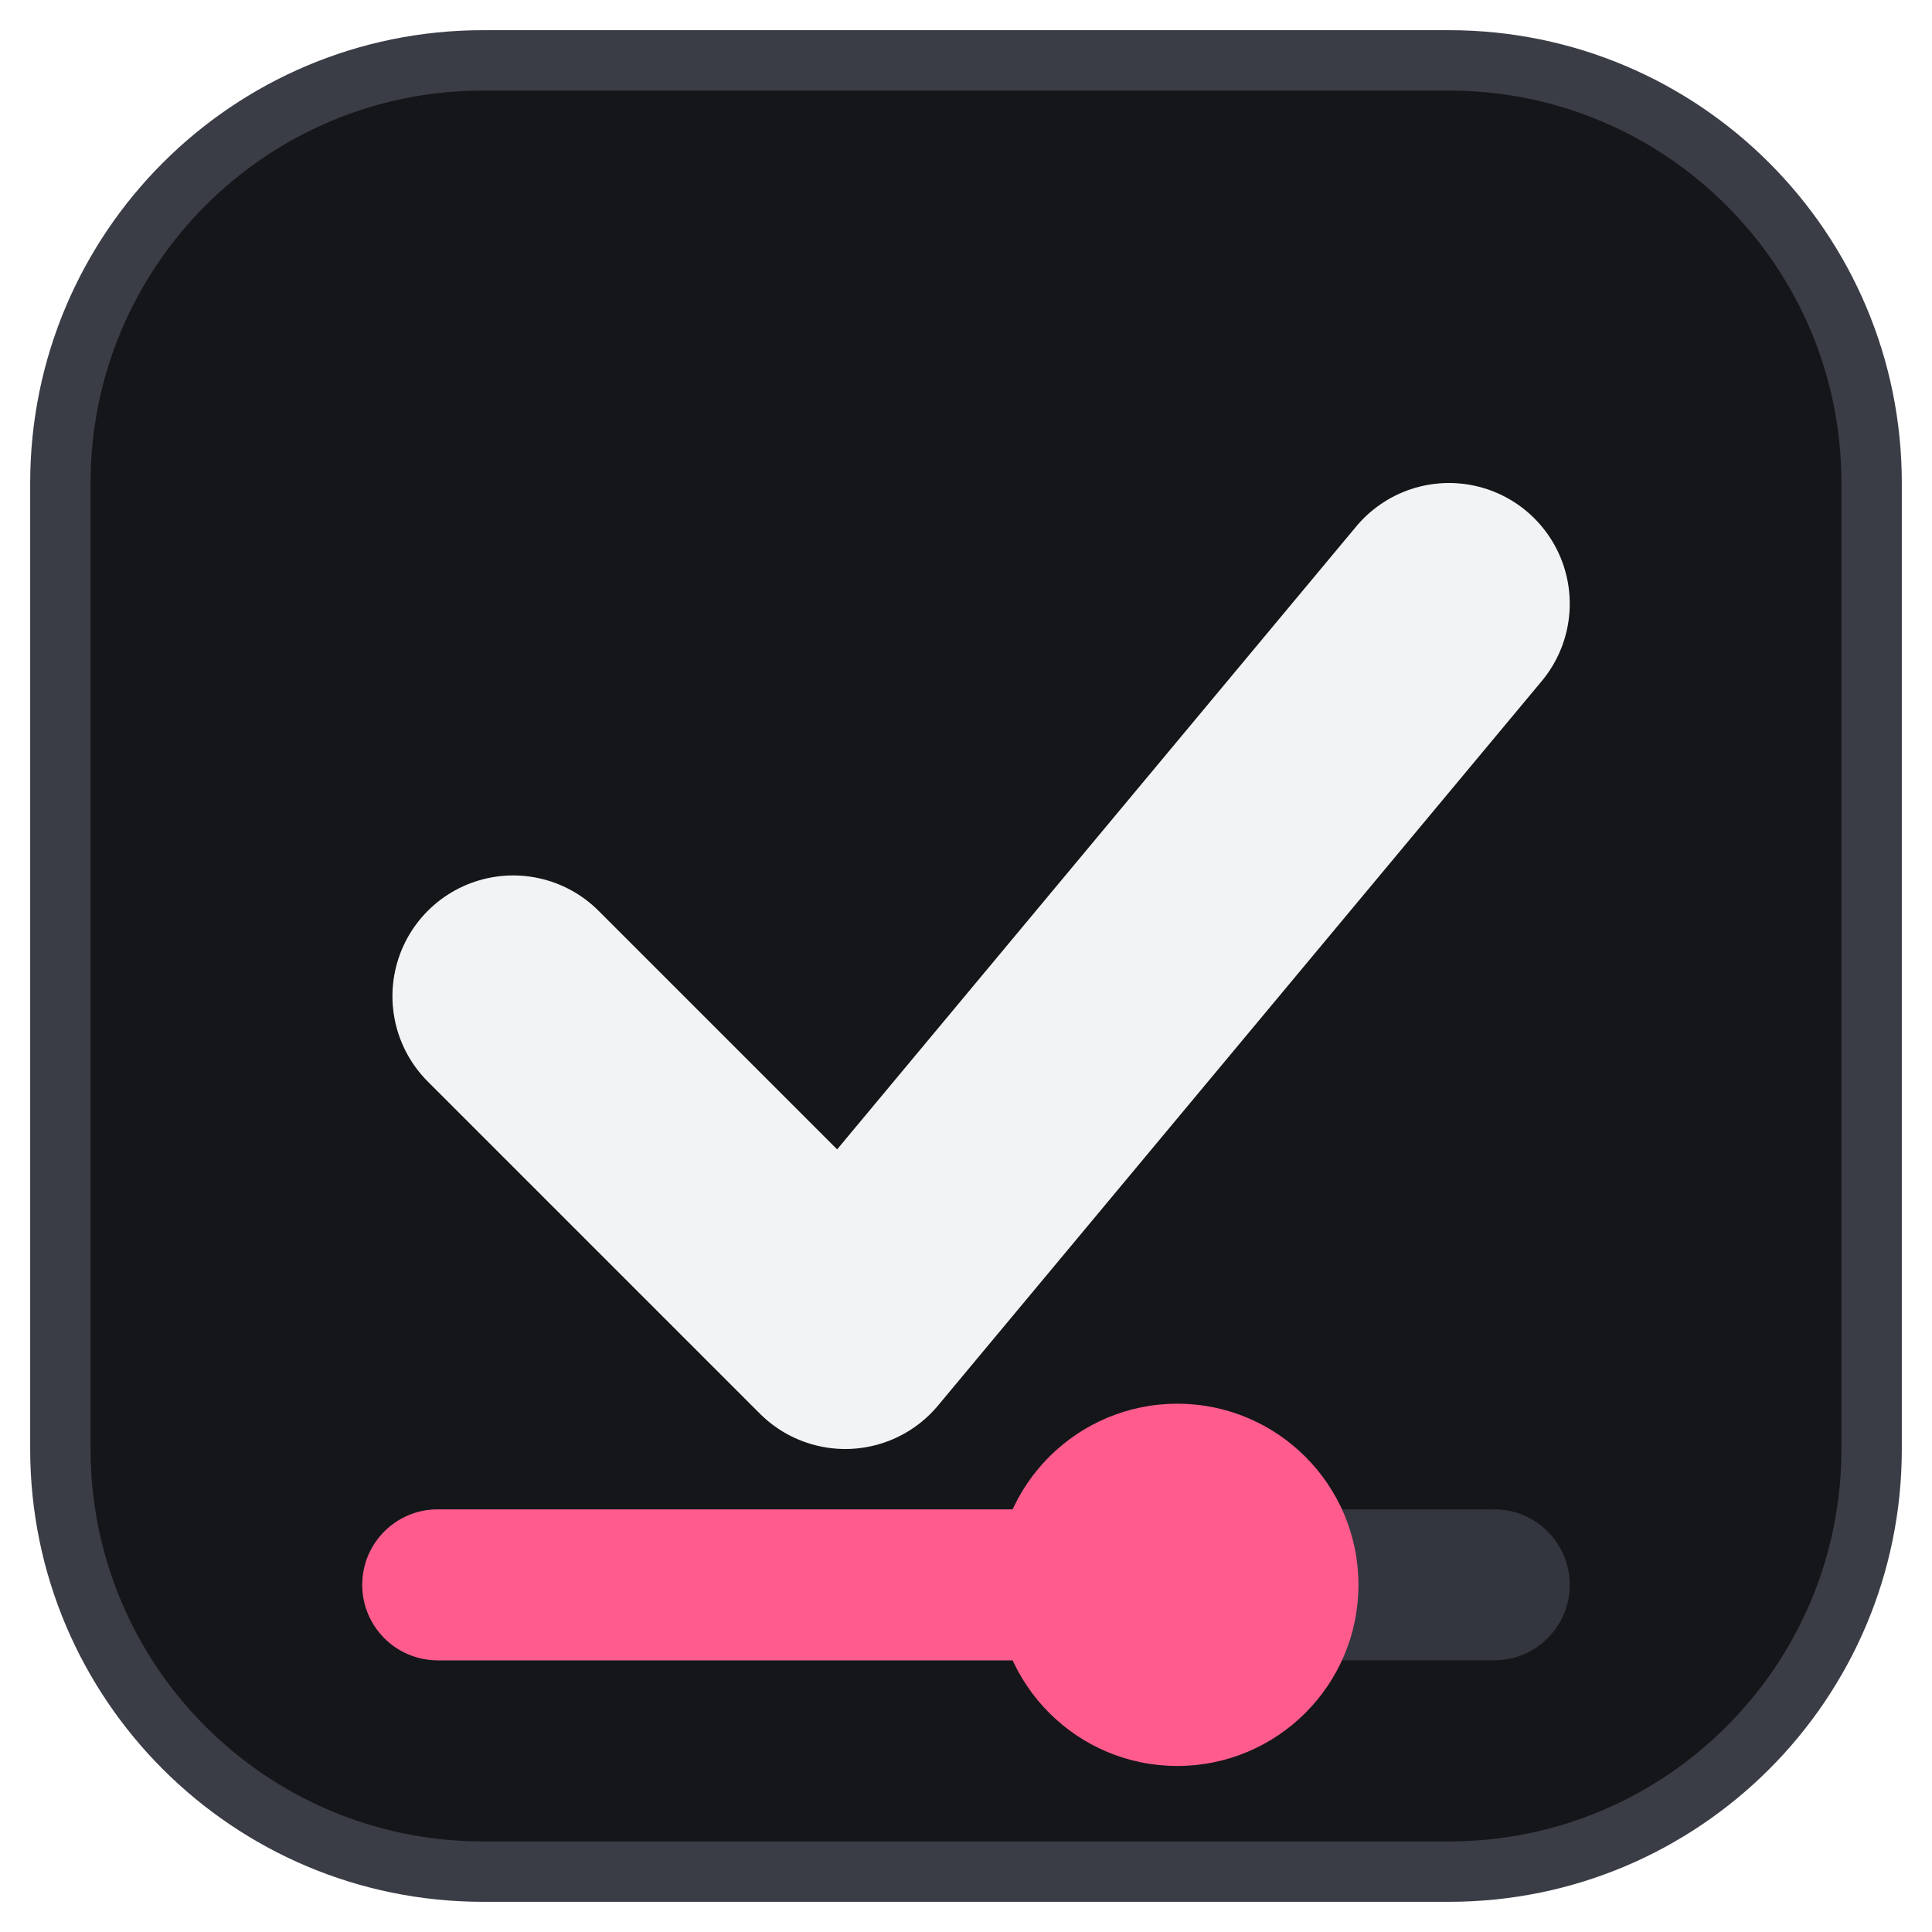
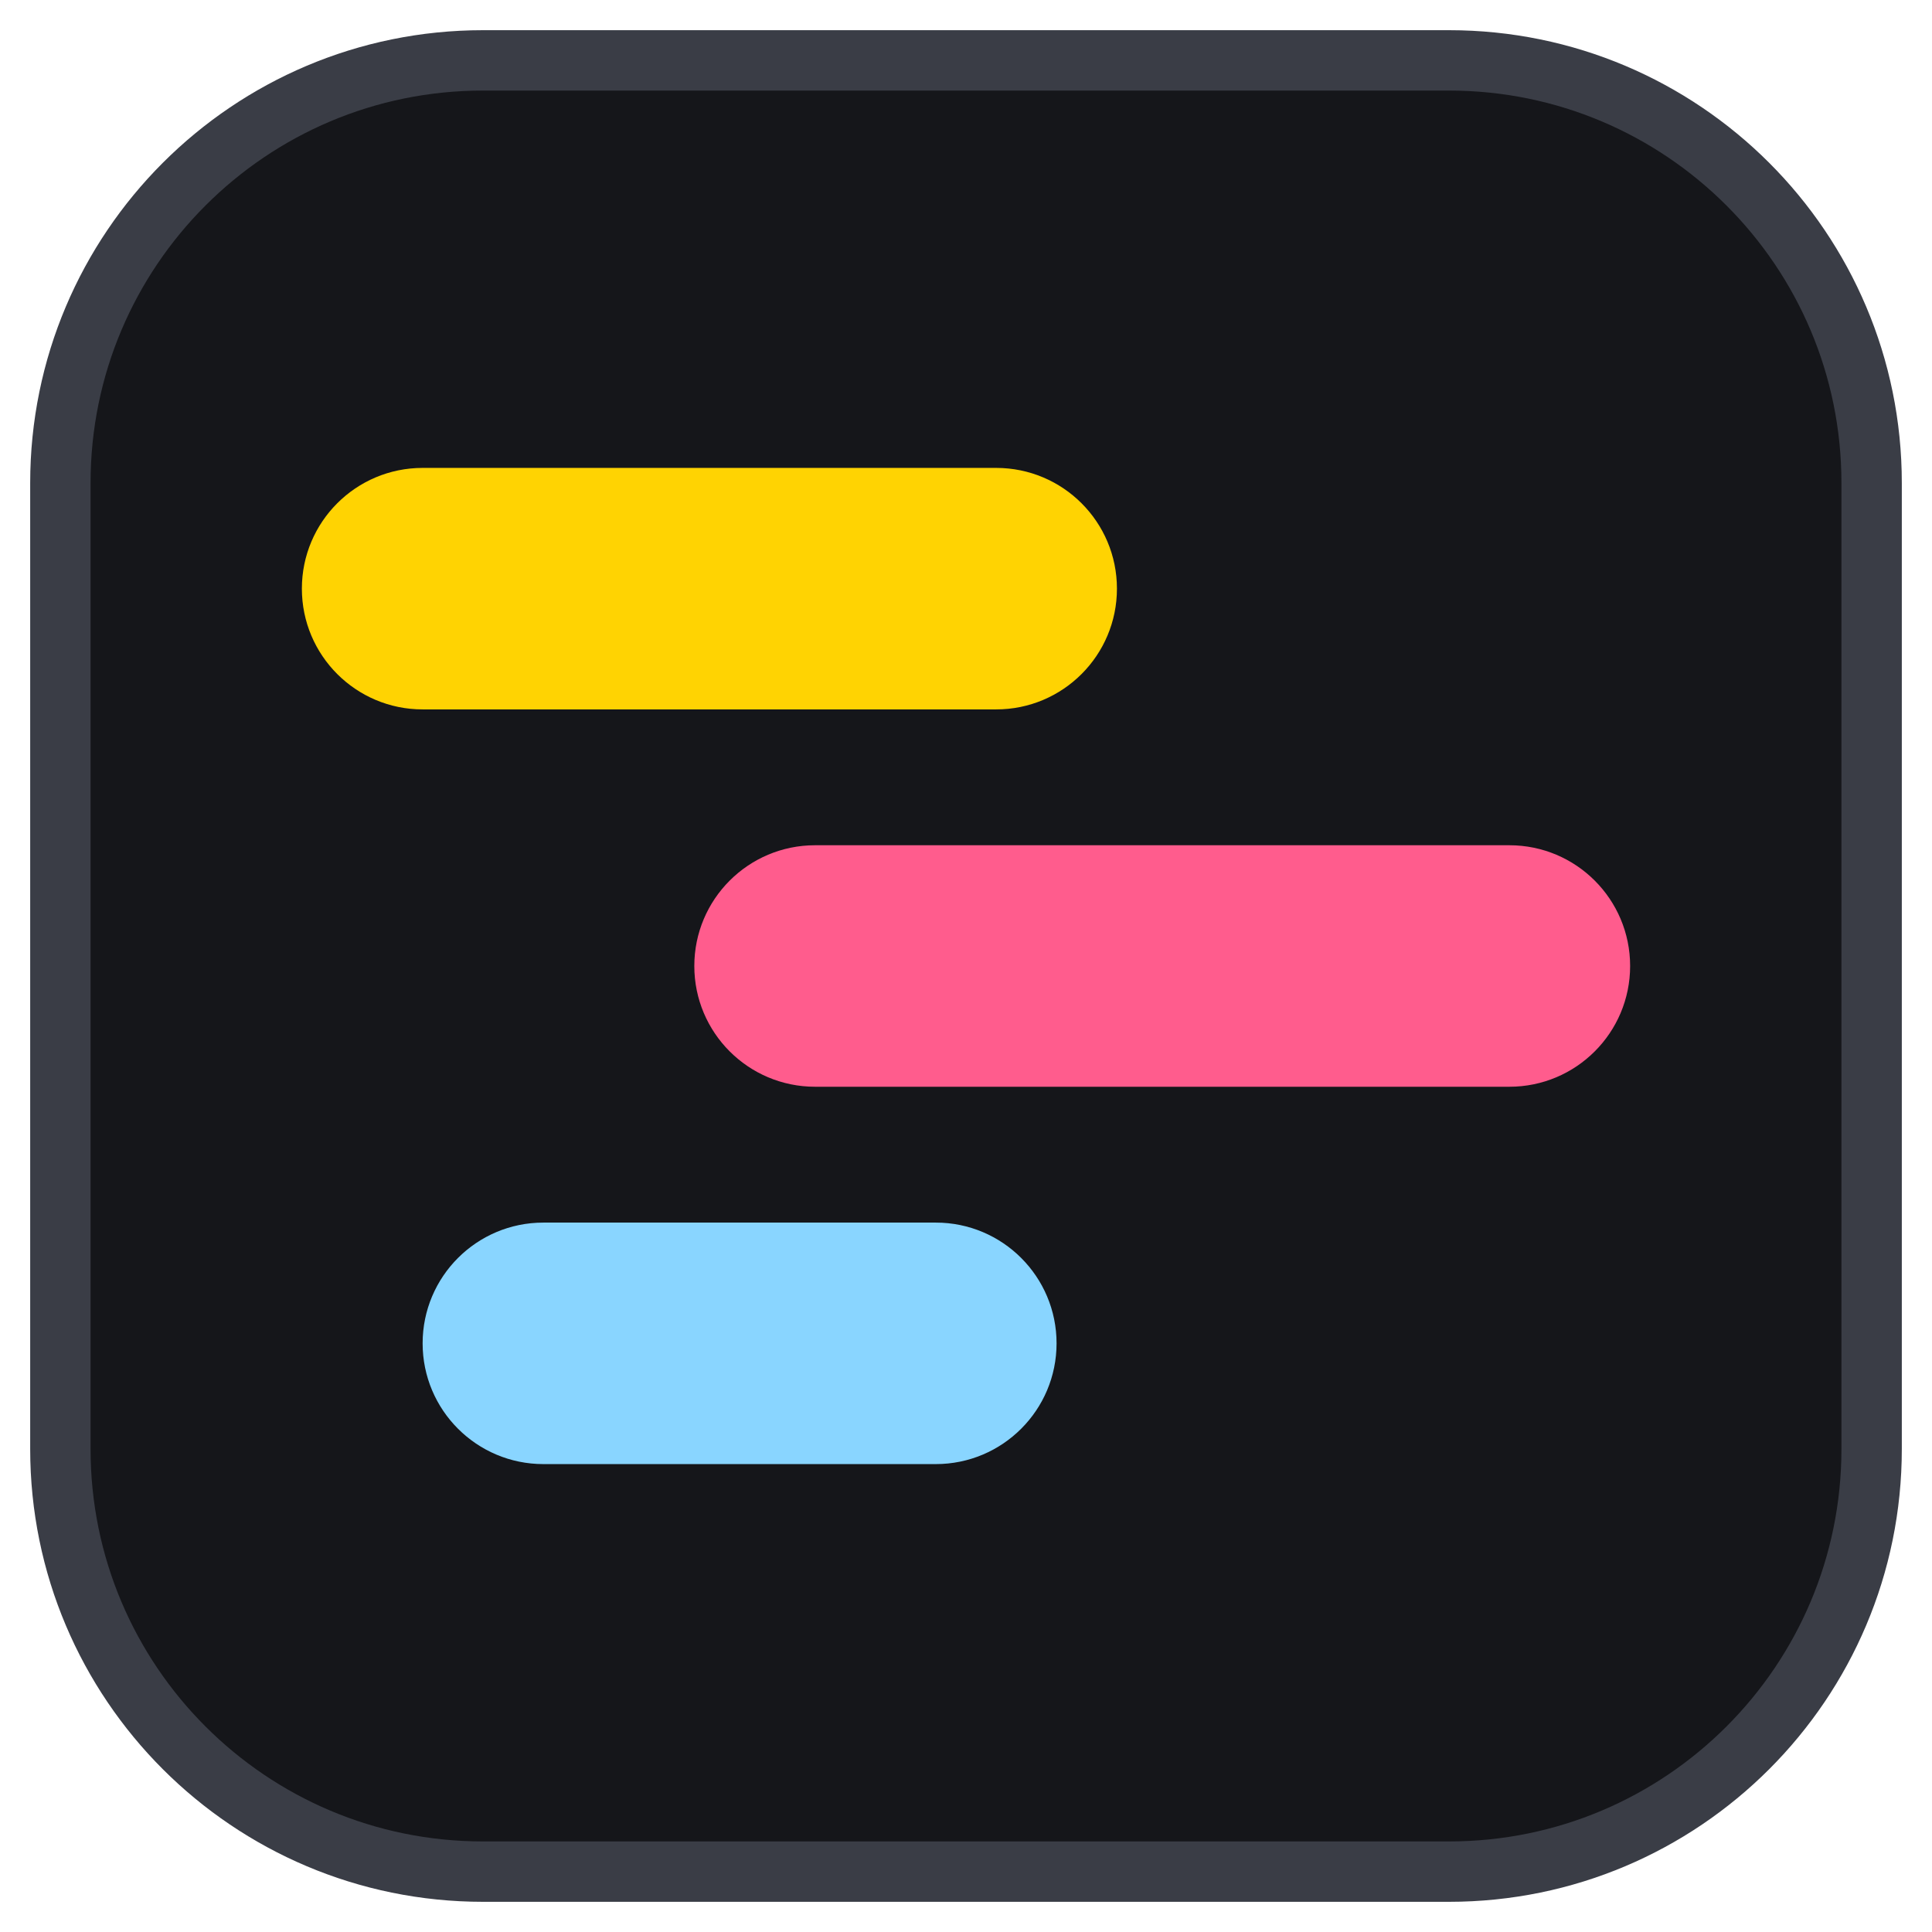
<svg xmlns="http://www.w3.org/2000/svg" viewBox="0 0 128 128" width="128" height="128">
  <rect x="4" y="4" width="120" height="120" rx="28" fill="#15161a" stroke="#3a3d46" stroke-width="4" />
-   <path d="M34 66 L56 88 L96 40" fill="none" stroke="#f2f3f5" stroke-width="16" stroke-linecap="round" stroke-linejoin="round" />
-   <rect x="24" y="100" width="80" height="10" rx="5" fill="#33363e" />
-   <rect x="24" y="100" width="54" height="10" rx="5" fill="#ff5c8d" />
-   <circle cx="78" cy="105" r="12" fill="#ff5c8d" />
+   <rect x="20" y="31" width="54" height="16" rx="8" fill="#ffd302" />
+   <rect x="46" y="56" width="62" height="16" rx="8" fill="#ff5c8d" />
+   <rect x="28" y="81" width="42" height="16" rx="8" fill="#89d5ff" />
</svg>
